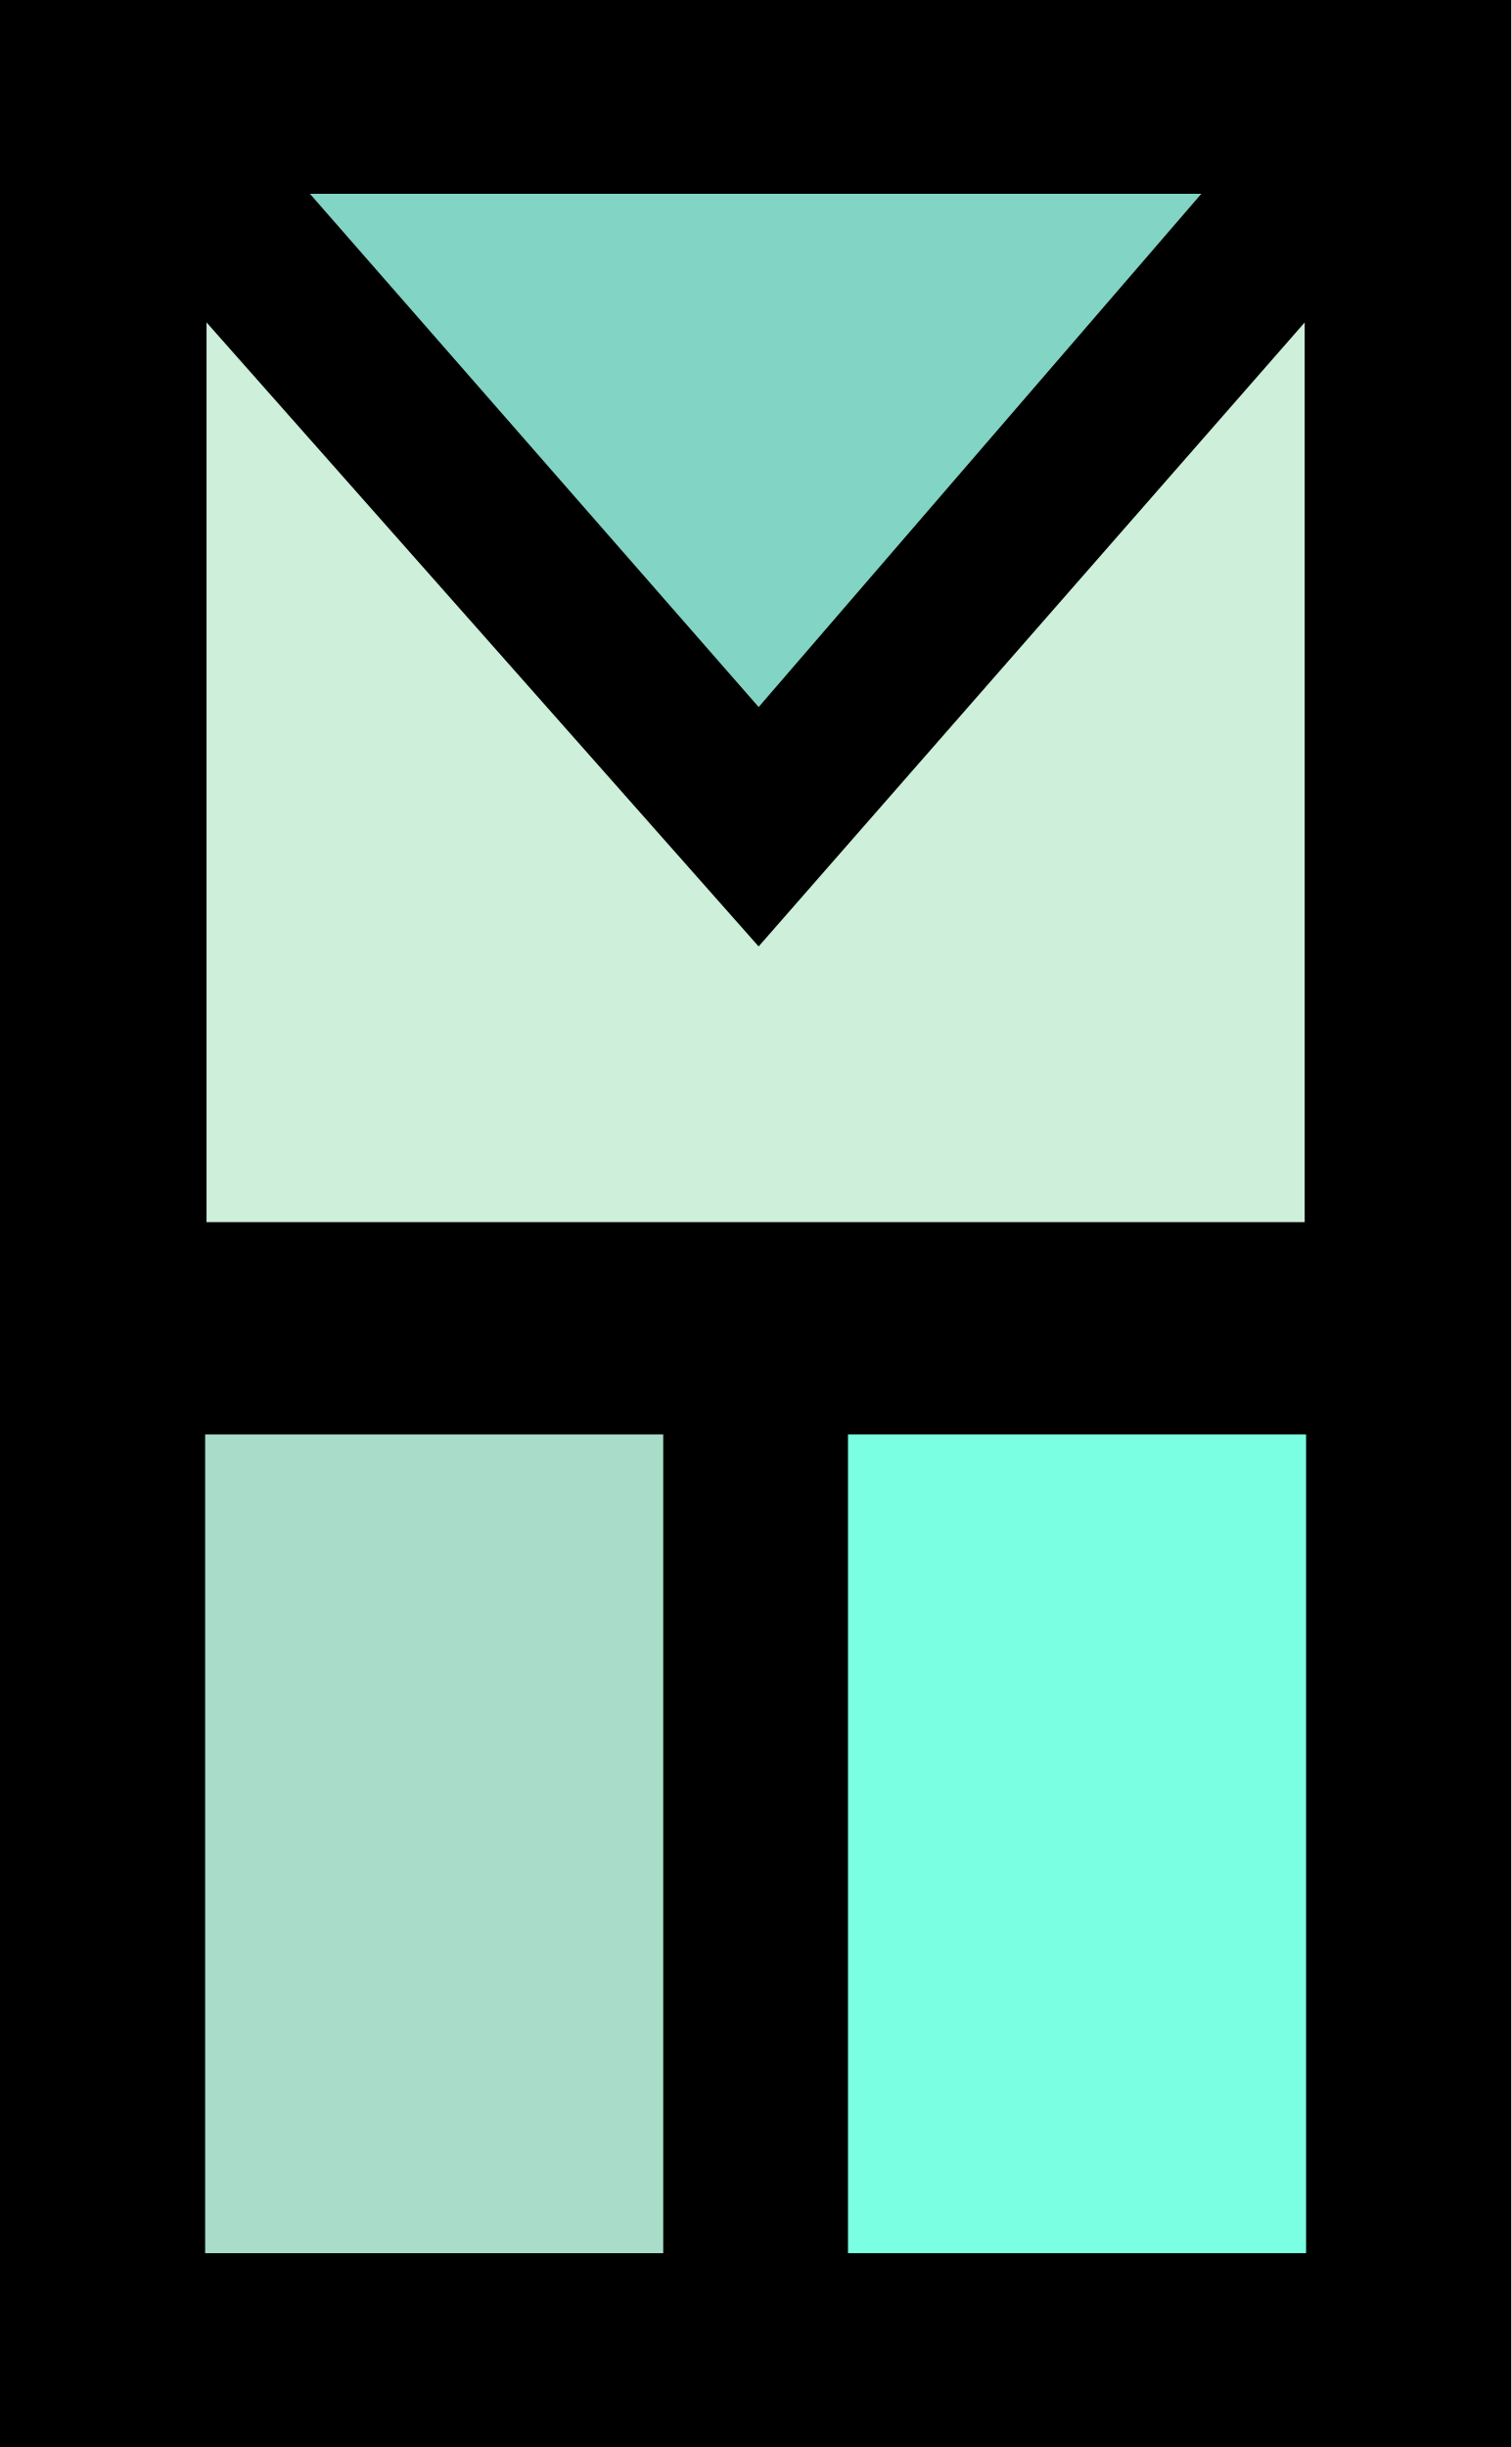
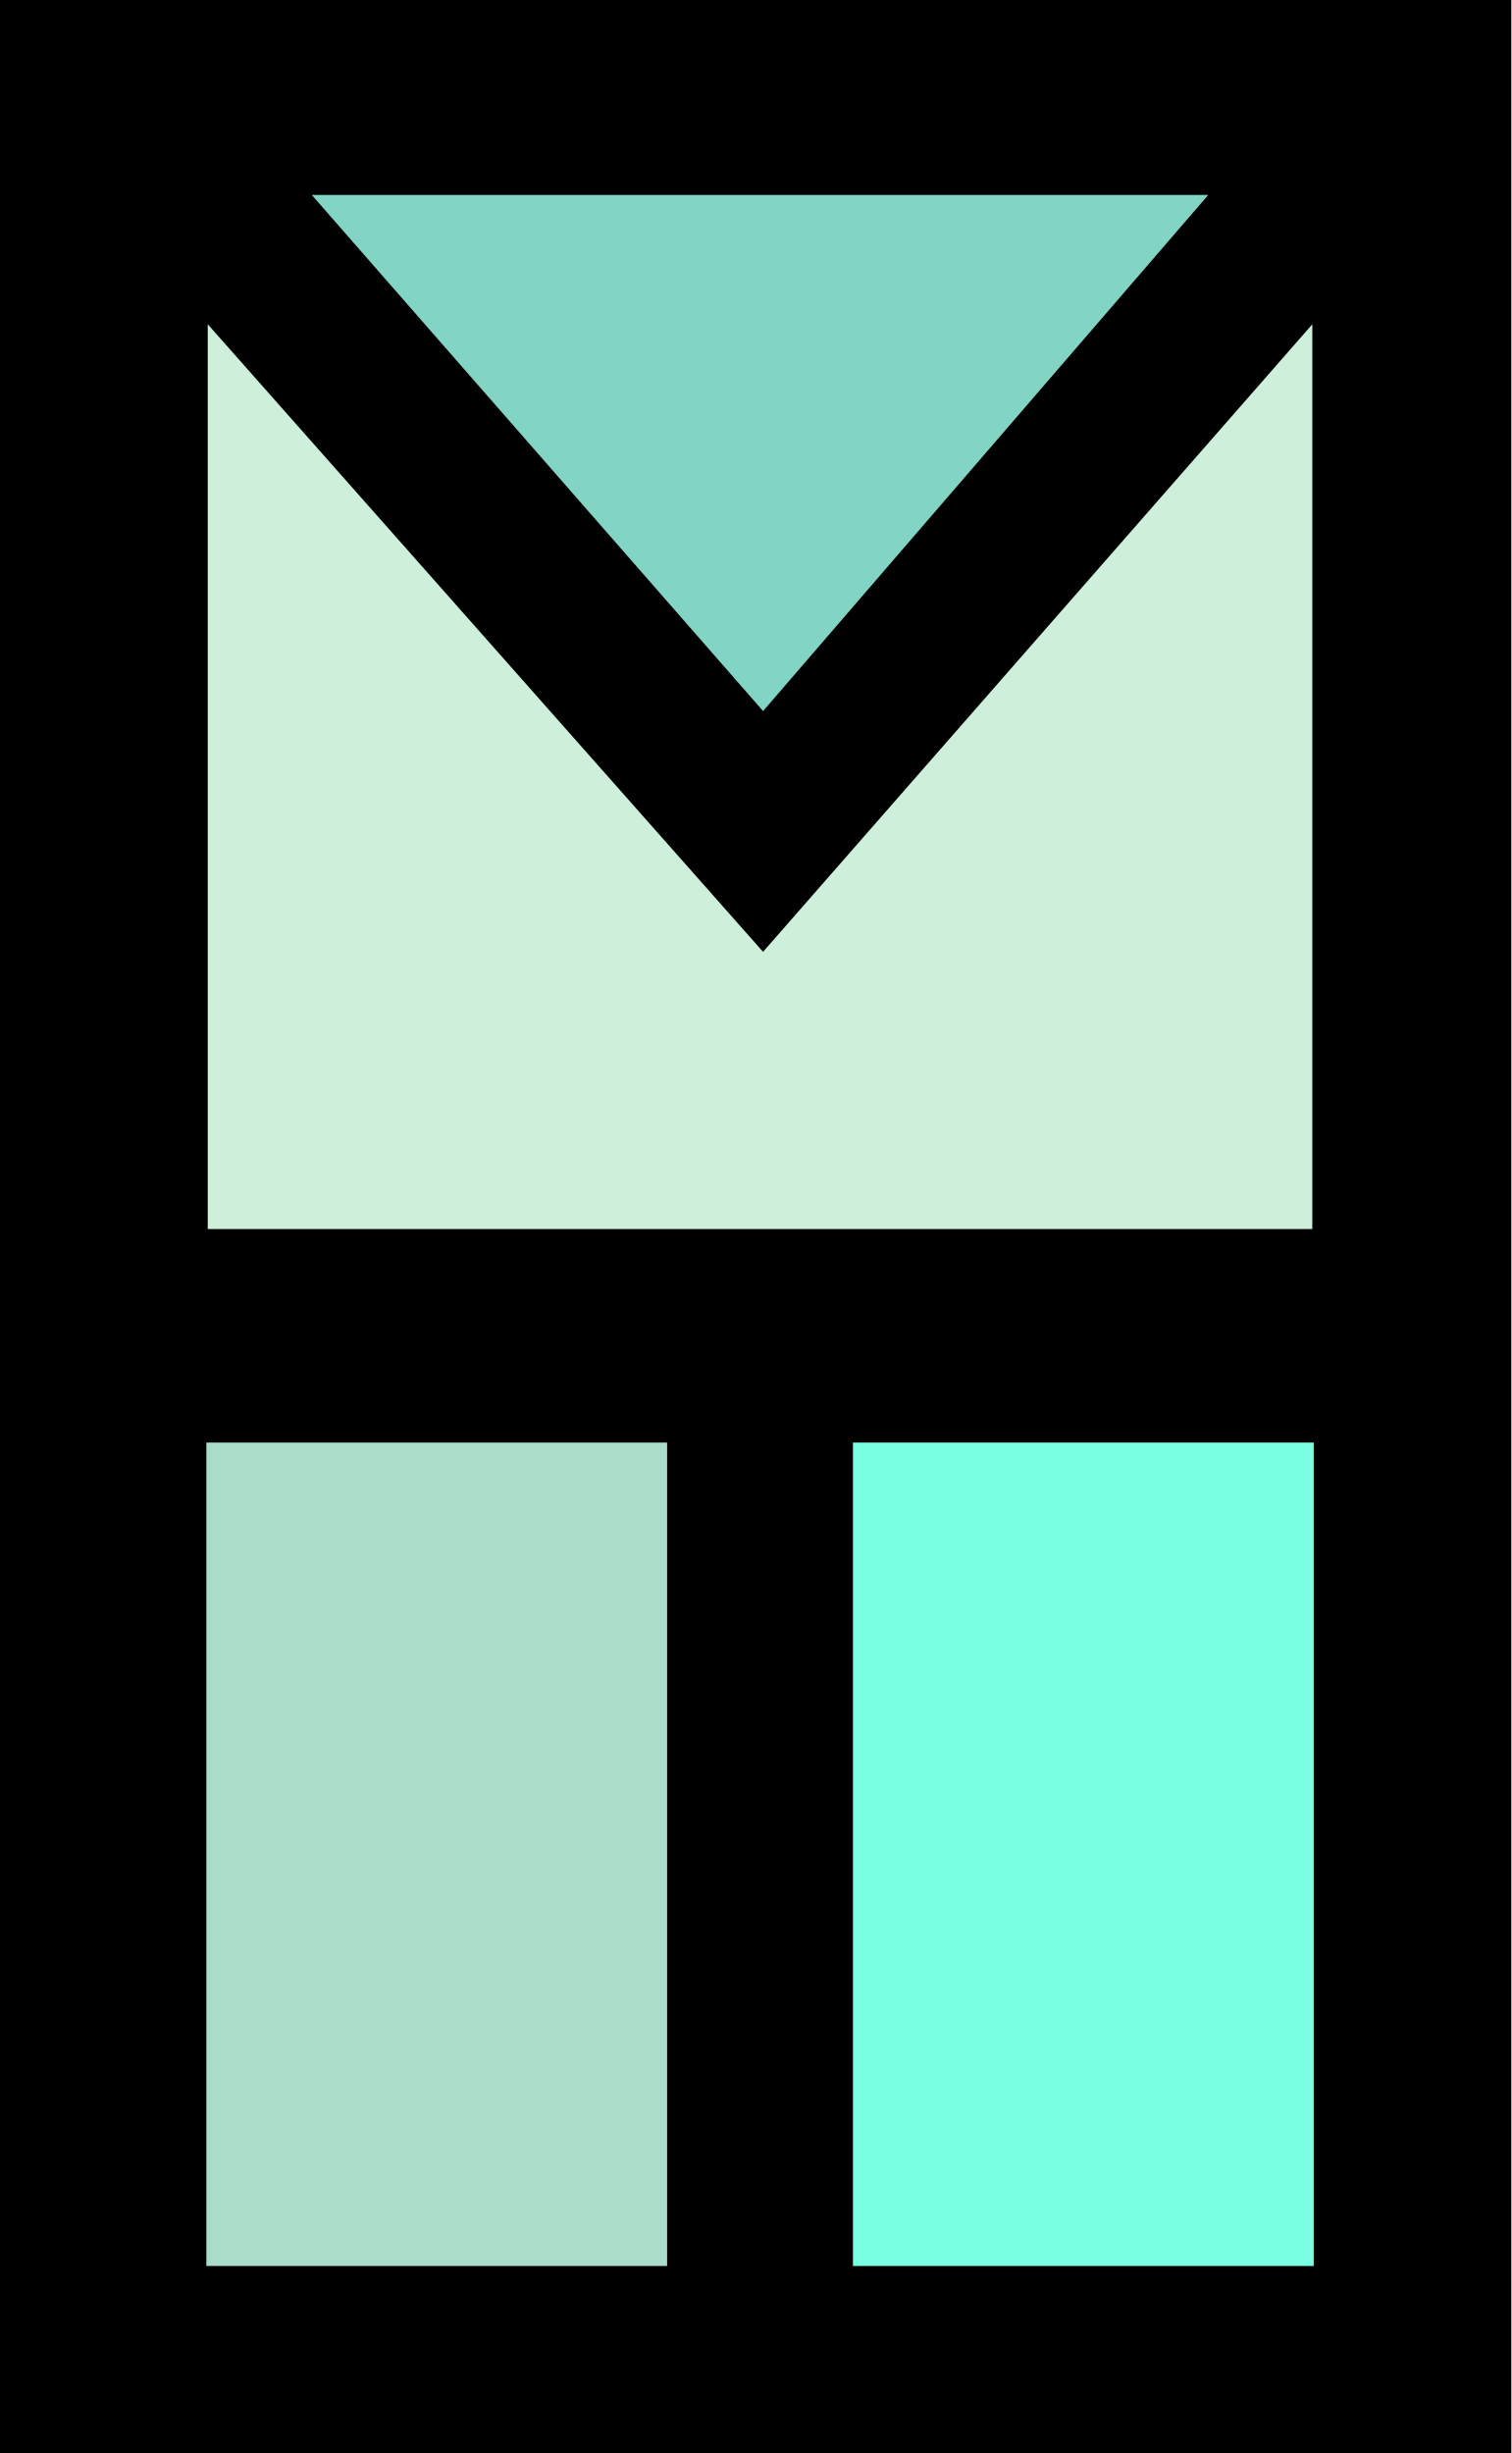
- <svg xmlns="http://www.w3.org/2000/svg" style="isolation:isolate" viewBox="0 0 544.535 881.575" width="544.535" height="881.575">
-   <g id="logo">
-     <rect x="0" y="0" width="544.535" height="881.575" transform="matrix(1,0,0,1,0,0)" fill="rgb(0,0,0)" />
-     <path d=" M 432.856 69.827 L 111.679 69.827 L 273.364 254.733 L 432.856 69.827 Z " fill="rgb(130,213,196)" />
-     <path d=" M 73.919 114.834 L 73.919 440.787 L 470.617 440.787 L 470.617 114.834 L 273.352 340.216 L 73.919 114.834 Z " fill="rgb(206,239,218)" vector-effect="non-scaling-stroke" stroke-width="1" stroke="rgb(0,0,0)" stroke-linejoin="miter" stroke-linecap="square" stroke-miterlimit="3" />
-     <rect x="73.919" y="516.771" width="165.061" height="294.977" transform="matrix(1,0,0,1,0,0)" fill="rgb(169,221,201)" />
-     <rect x="305.556" y="516.771" width="165.061" height="294.977" transform="matrix(1,0,0,1,0,0)" fill="rgb(123,255,227)" />
+ <svg xmlns="http://www.w3.org/2000/svg" style="isolation:isolate" viewBox="0 0 541.417 878.74" width="541.417" height="878.74">
+   <defs>
+     <clipPath id="_clipPath_dIFhfTRKRFX8oPzgSRKU6tTFCl6z3zTf">
+       <rect width="541.417" height="878.74" />
+     </clipPath>
+   </defs>
+   <g clip-path="url(#_clipPath_dIFhfTRKRFX8oPzgSRKU6tTFCl6z3zTf)">
+     <g id="logo">
+       <rect x="0" y="0" width="544.535" height="881.575" transform="matrix(1,0,0,1,0,0)" fill="rgb(0,0,0)" />
+       <path d=" M 432.856 69.827 L 111.679 69.827 L 273.364 254.733 L 432.856 69.827 Z " fill="rgb(130,213,196)" />
+       <path d=" M 73.919 114.834 L 73.919 440.787 L 470.617 440.787 L 470.617 114.834 L 273.352 340.216 L 73.919 114.834 Z " fill="rgb(206,239,218)" vector-effect="non-scaling-stroke" stroke-width="1" stroke="rgb(0,0,0)" stroke-linejoin="miter" stroke-linecap="square" stroke-miterlimit="3" />
+       <rect x="73.919" y="516.771" width="165.061" height="294.977" transform="matrix(1,0,0,1,0,0)" fill="rgb(169,221,201)" />
+       <rect x="305.556" y="516.771" width="165.061" height="294.977" transform="matrix(1,0,0,1,0,0)" fill="rgb(123,255,227)" />
+     </g>
  </g>
</svg>
